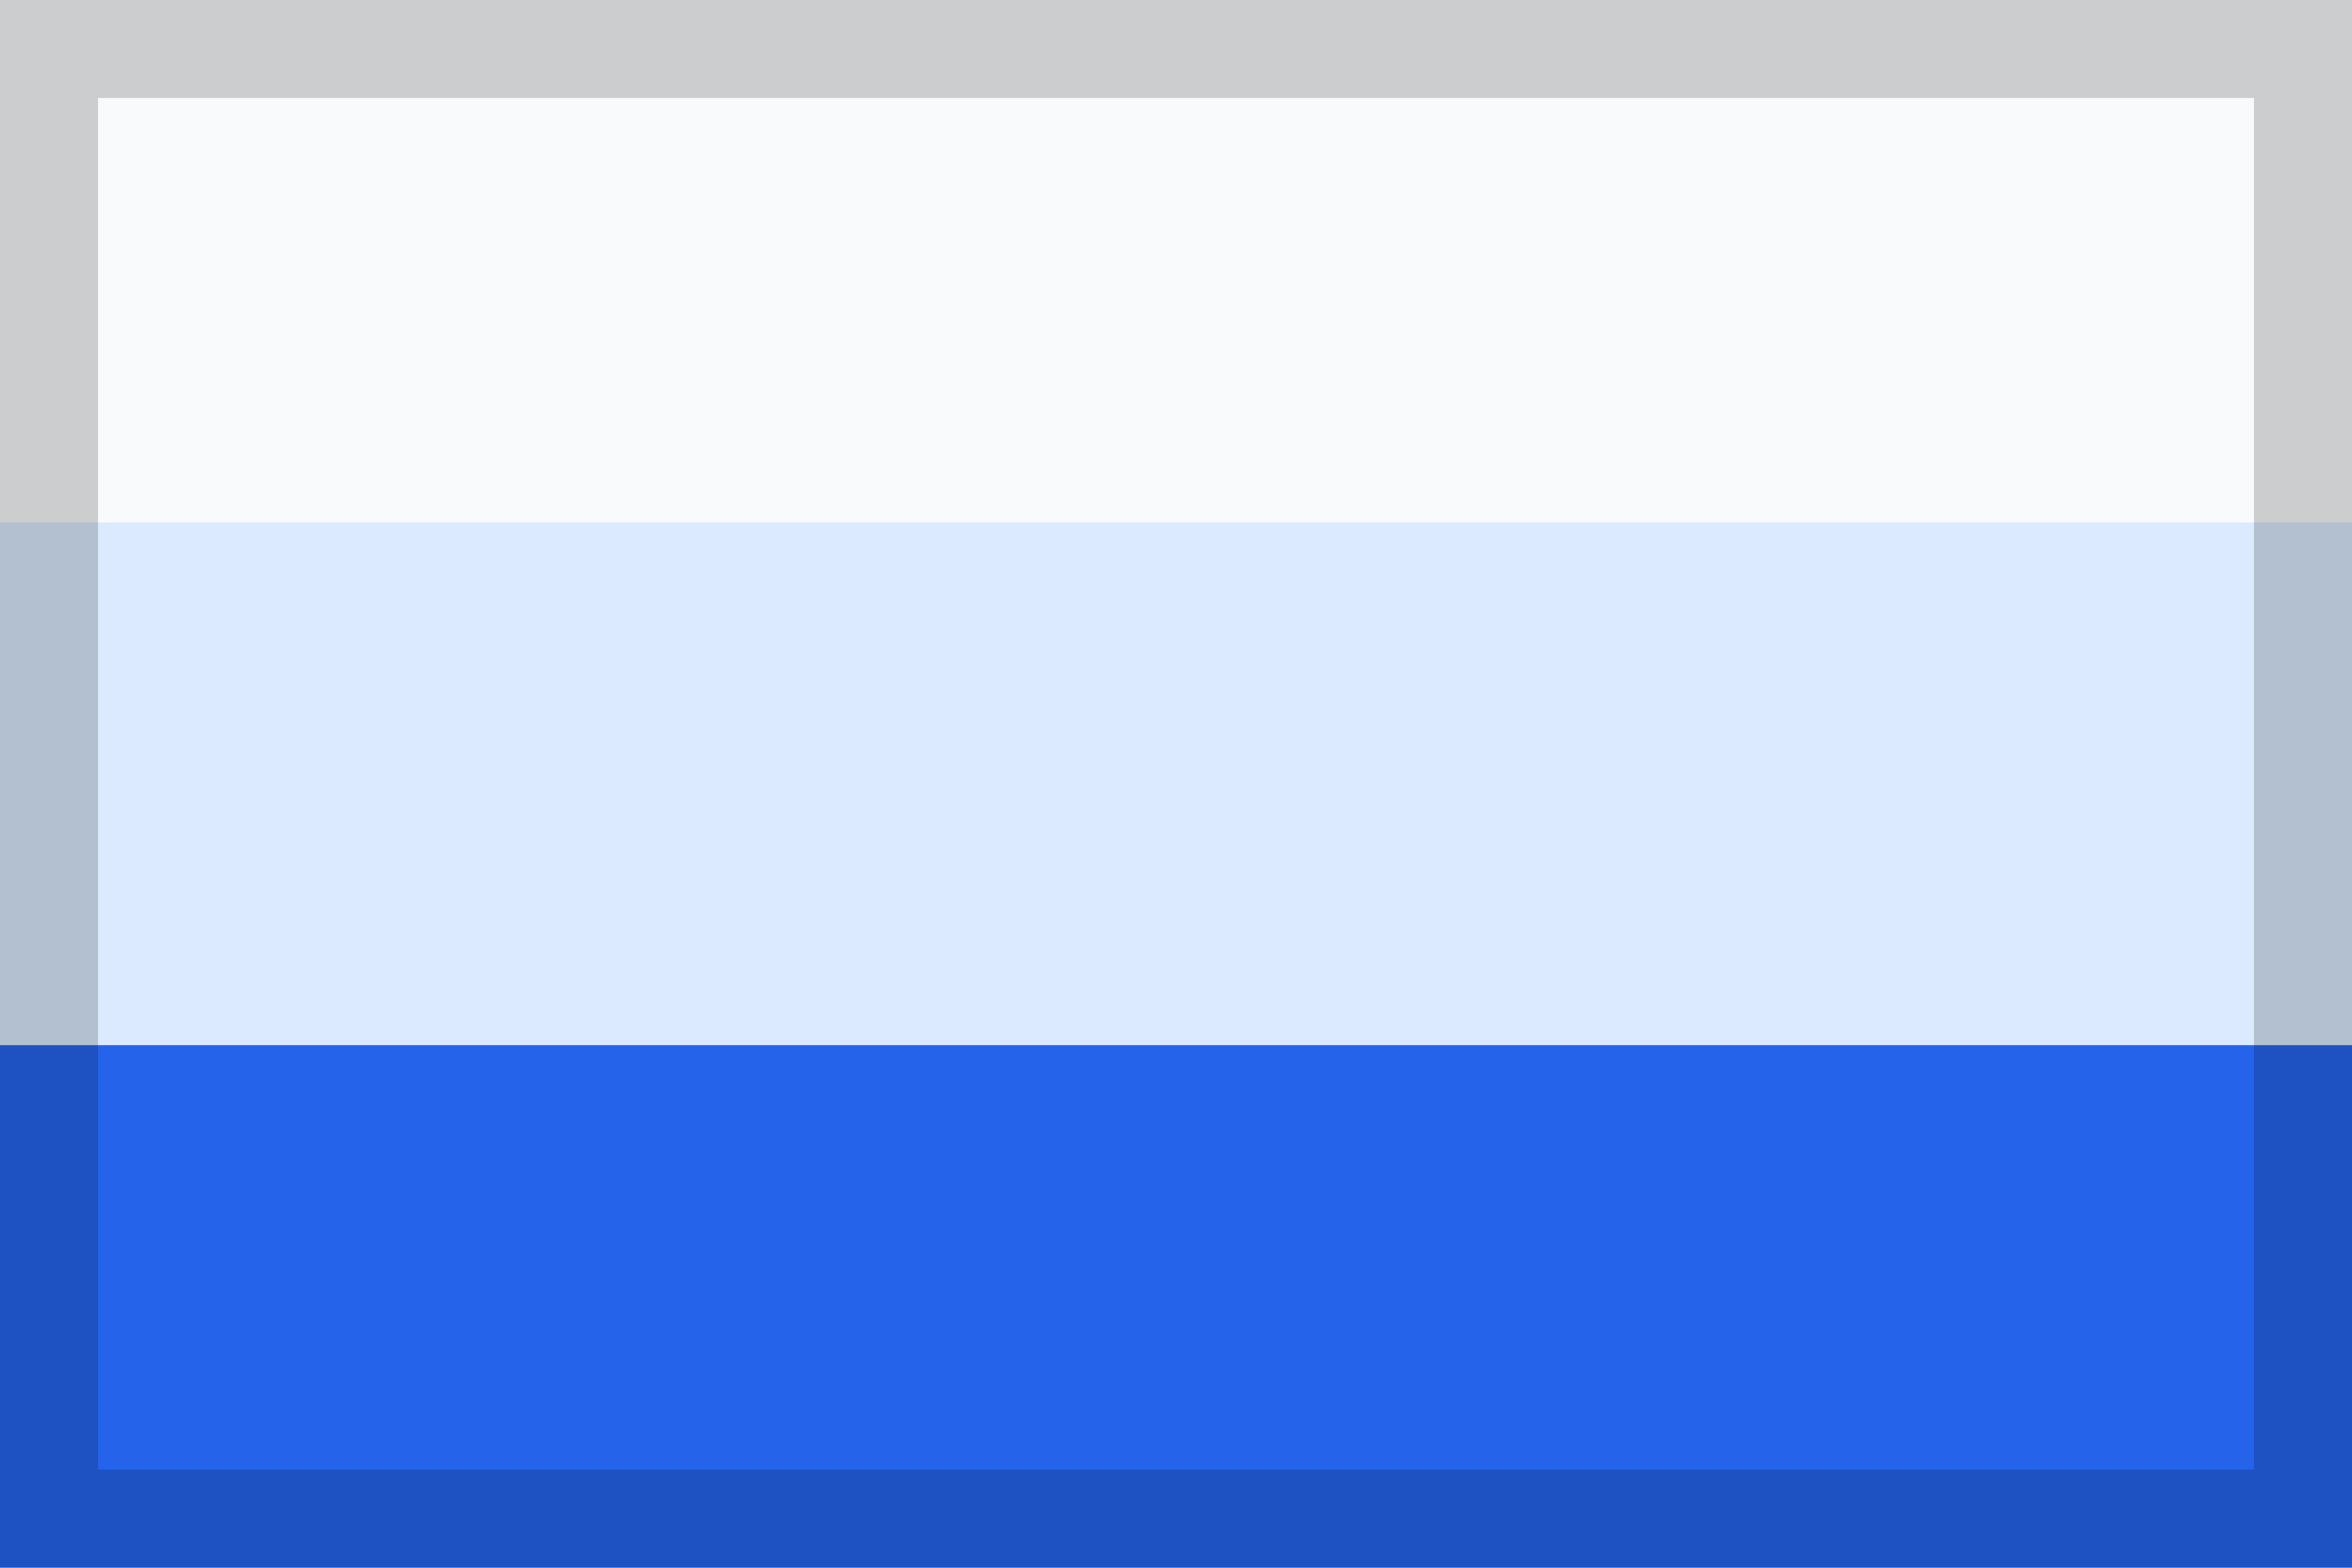
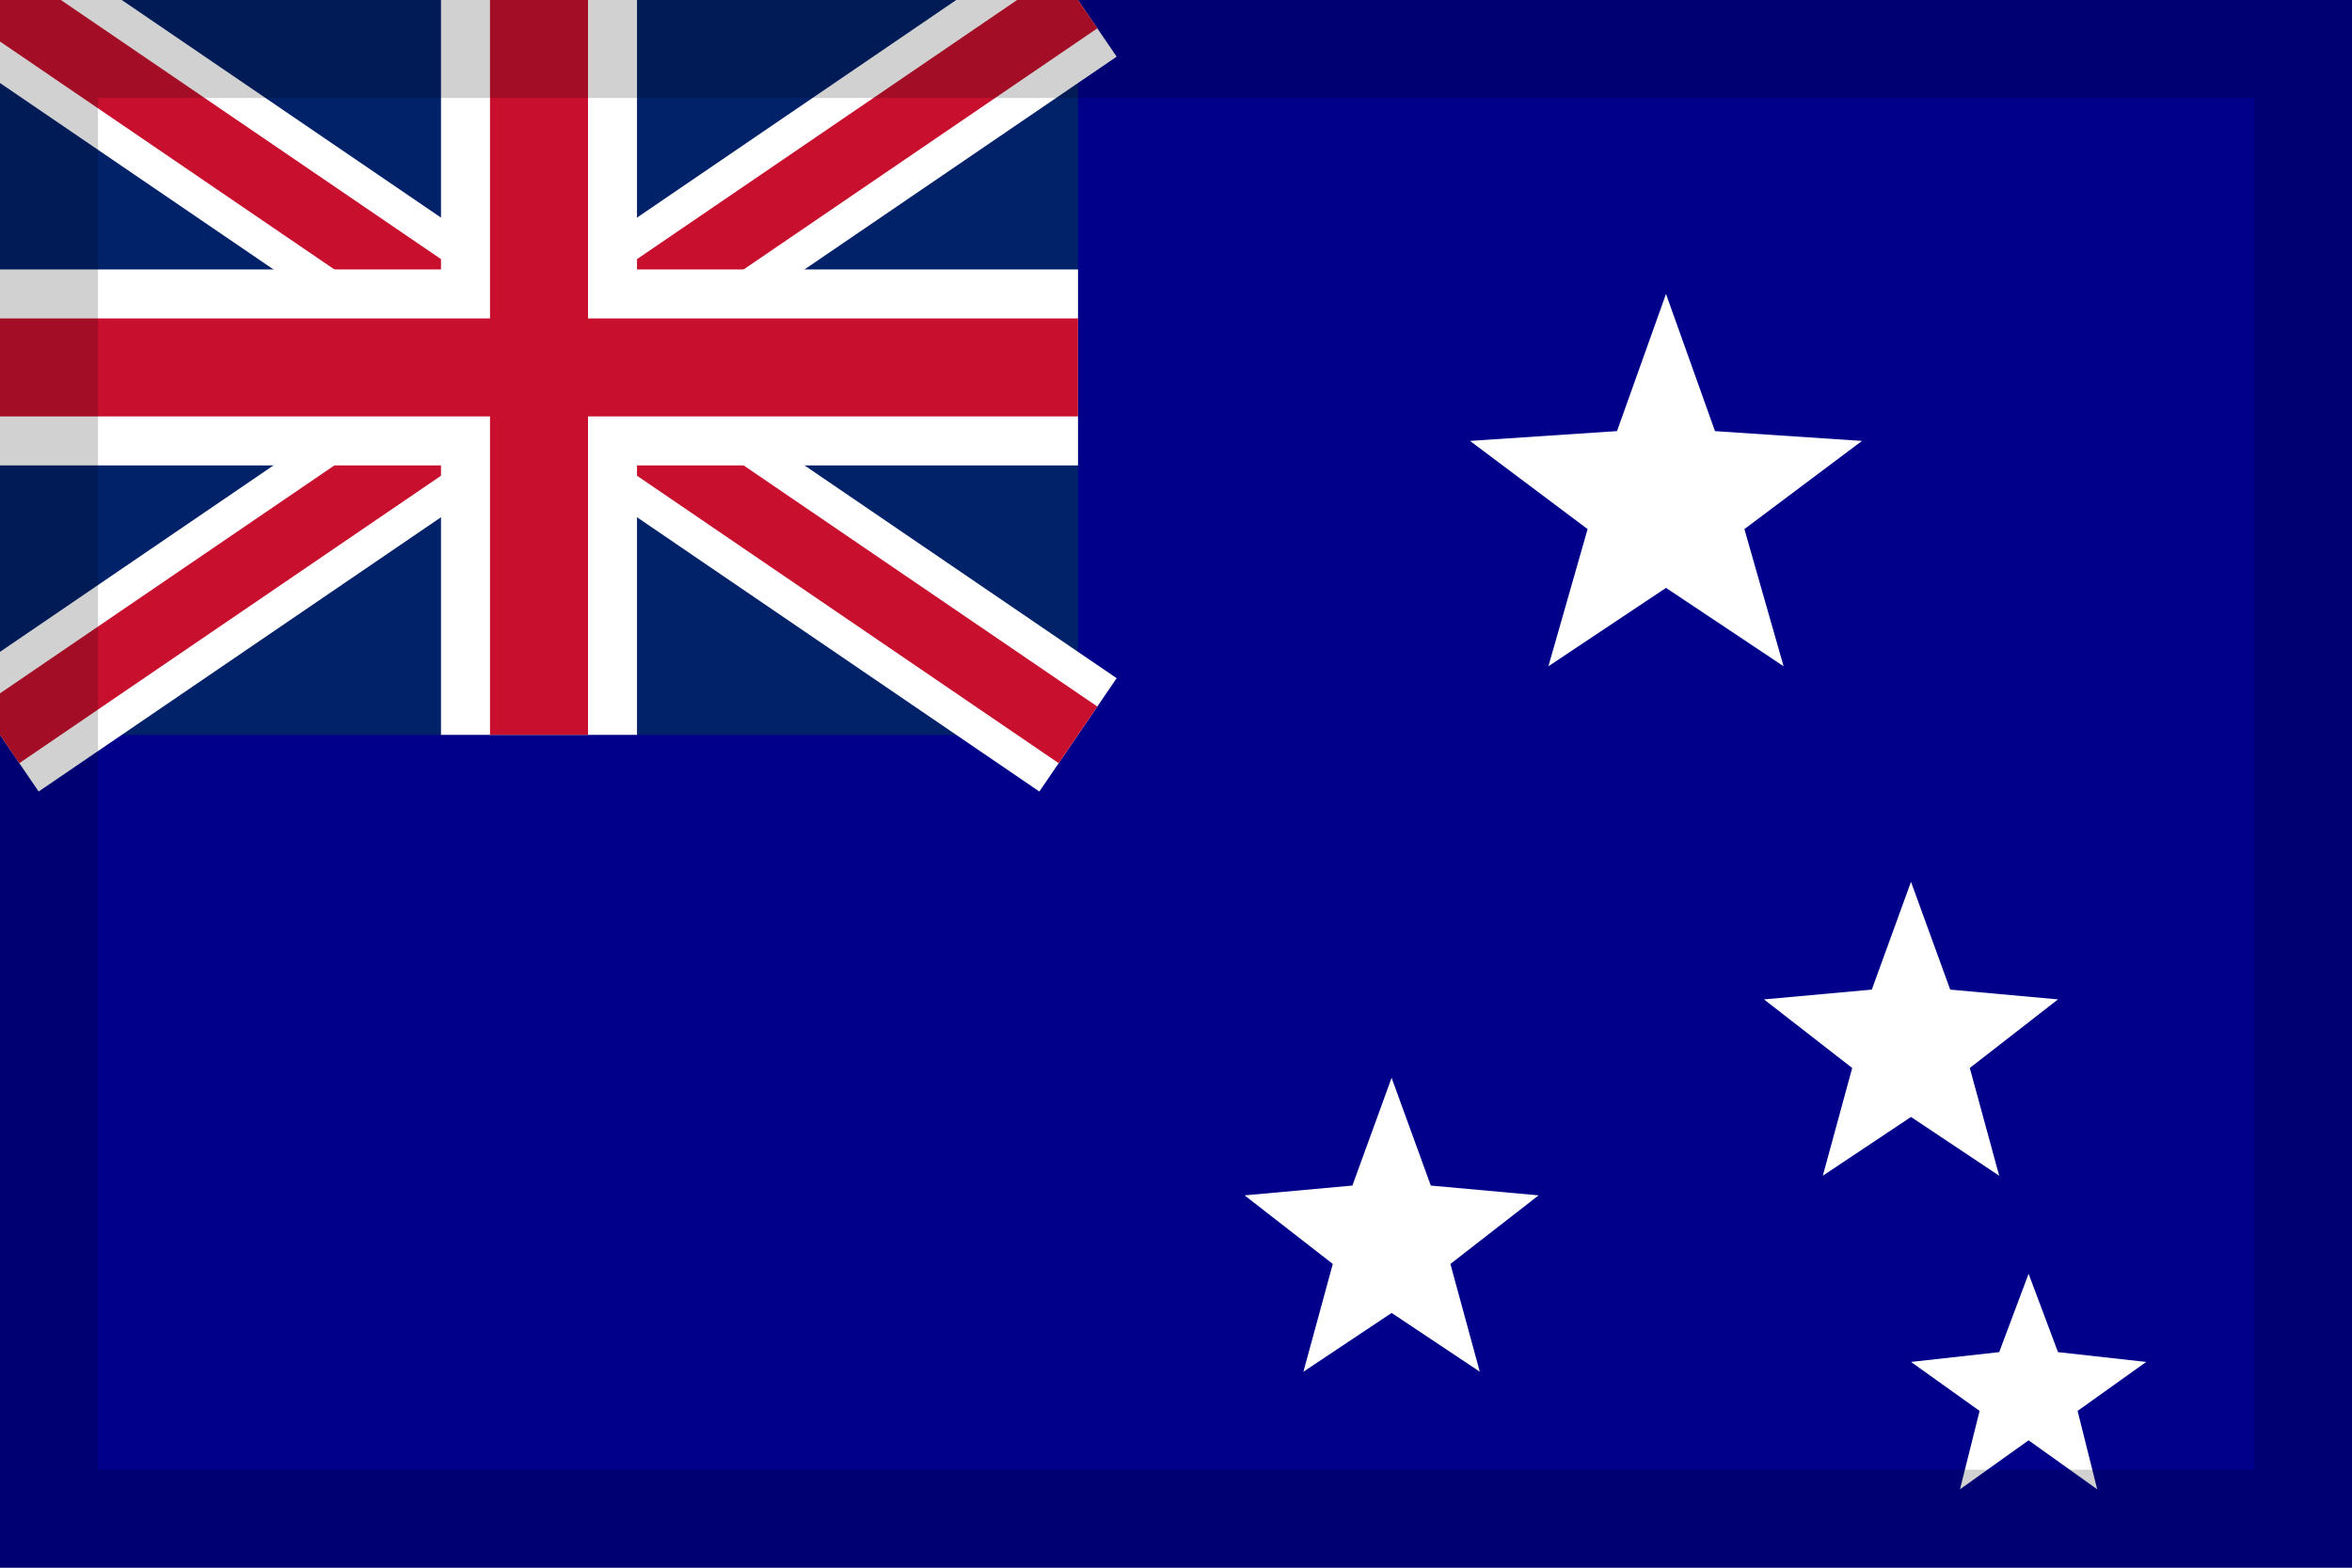
- <svg xmlns="http://www.w3.org/2000/svg" viewBox="0 0 24 16" role="img" aria-label="AU flag">
-   <rect width="24" height="16" fill="#f8fafc" />
-   <rect y="5.333" width="24" height="5.334" fill="#dbeafe" />
-   <rect y="10.667" width="24" height="5.333" fill="#2563eb" />
+ <svg xmlns="http://www.w3.org/2000/svg" viewBox="0 0 24 16" role="img" aria-label="Australia flag">
+   <rect width="24" height="16" fill="#00008b" />
+   <rect width="11" height="7.5" fill="#012169" />
+   <path d="M0 0 11 7.5M11 0 0 7.5" stroke="#fff" stroke-width="1.4" />
+   <path d="M0 0 11 7.5M11 0 0 7.5" stroke="#c8102e" stroke-width=".7" />
+   <path d="M5.5 0v7.5M0 3.75h11" stroke="#fff" stroke-width="2" />
+   <path d="M5.5 0v7.5M0 3.75h11" stroke="#c8102e" stroke-width="1" />
+   <g fill="#fff">
+     <path d="m17 3 .5 1.4 1.5.1-1.2.9.4 1.4-1.2-.8-1.2.8.4-1.4-1.2-.9 1.5-.1z" />
+     <path d="m19.5 9 .4 1.1 1.1.1-.9.7.3 1.1-.9-.6-.9.6.3-1.1-.9-.7 1.1-.1z" />
+     <path d="m14.2 11 .4 1.1 1.1.1-.9.7.3 1.1-.9-.6-.9.6.3-1.1-.9-.7 1.1-.1z" />
+     <path d="m20.7 13 .3.8.9.1-.7.5.2.8-.7-.5-.7.5.2-.8-.7-.5.9-.1z" />
+   </g>
  <rect x=".5" y=".5" width="23" height="15" fill="none" stroke="rgba(0,0,0,.18)" />
</svg>
